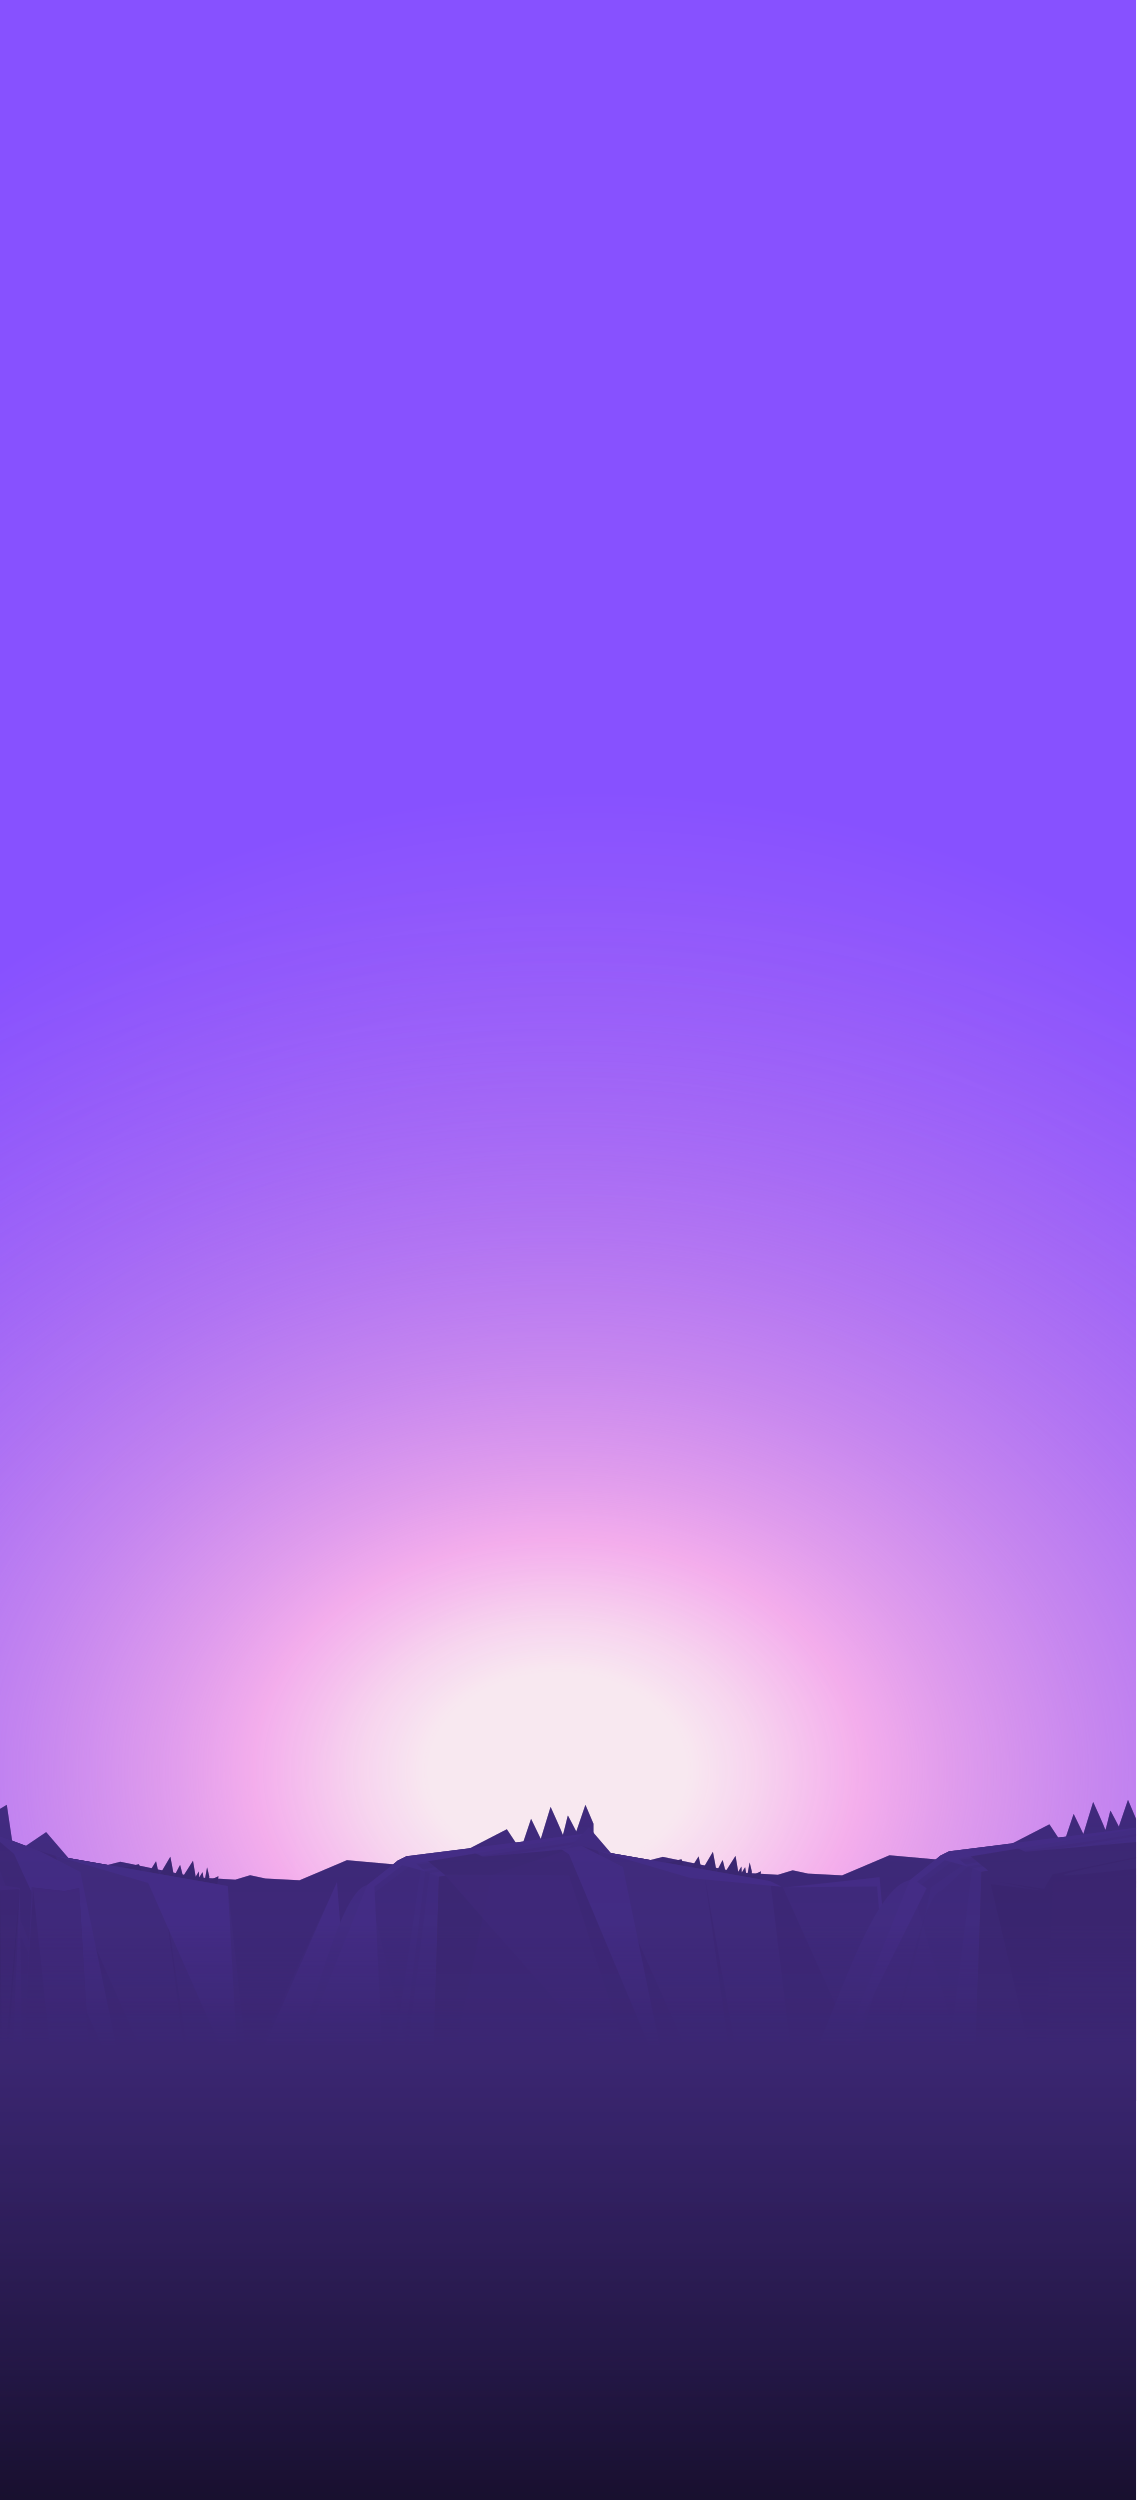
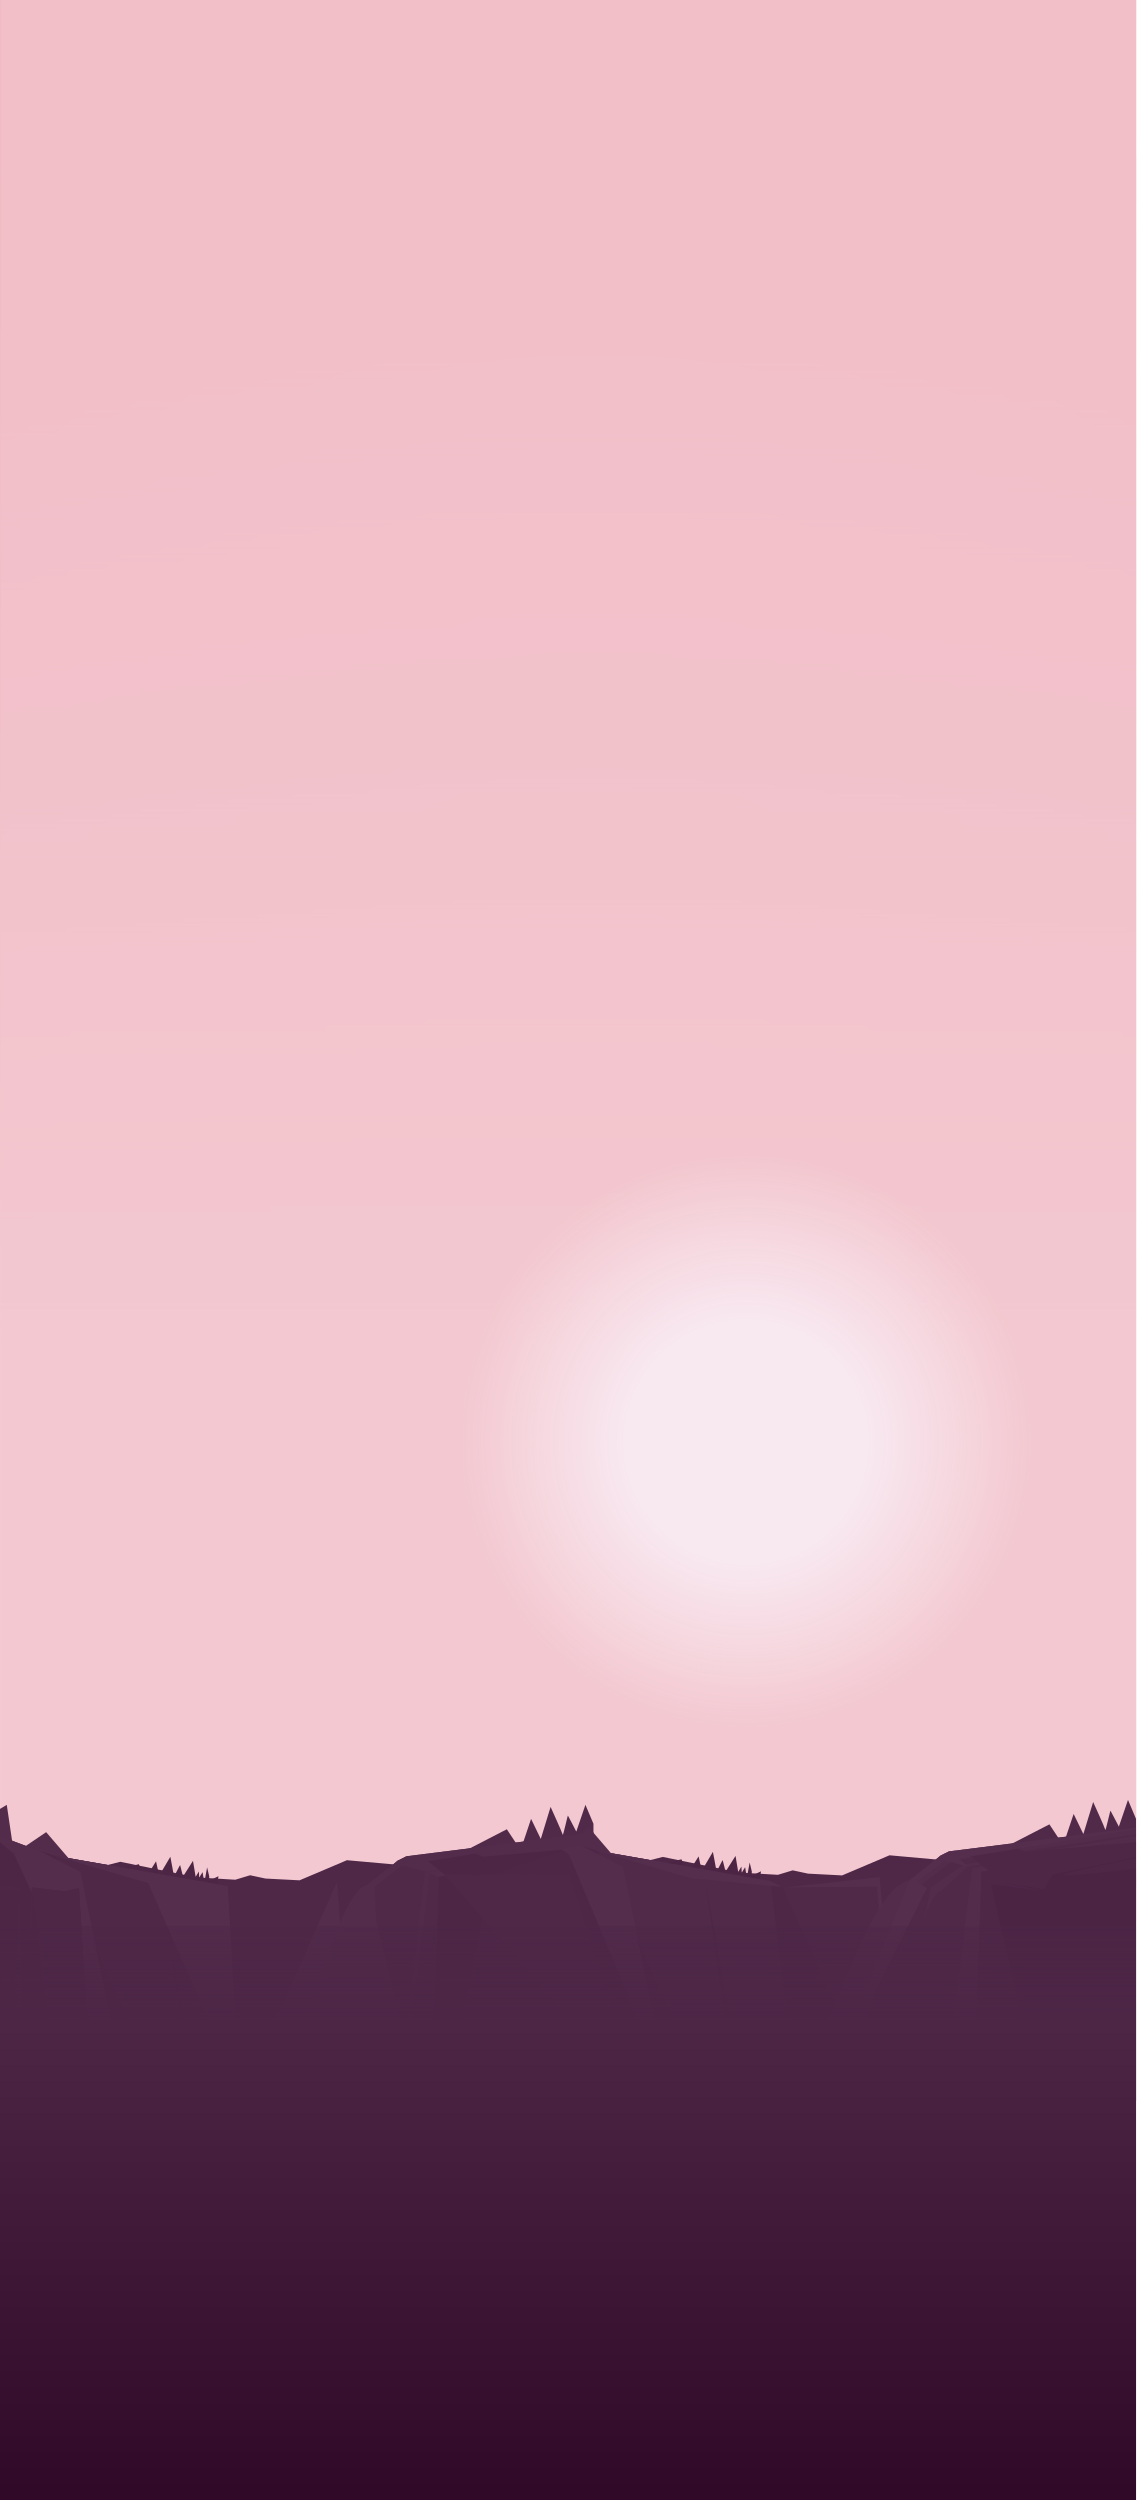
- <svg xmlns="http://www.w3.org/2000/svg" viewBox="0 0 1920 4225.3">
+ <svg xmlns="http://www.w3.org/2000/svg" viewBox="0 0 1920.13 4225.3">
  <defs>
-     <style>.cls-1{isolation:isolate;}.cls-2{fill:url(#radial-gradient);}.cls-3{fill:url(#radial-gradient-2);}.cls-4{fill:#2d1e63;}.cls-10,.cls-11,.cls-12,.cls-13,.cls-14,.cls-33,.cls-4,.cls-5,.cls-6,.cls-7,.cls-8,.cls-9{fill-rule:evenodd;}.cls-5{fill:#2b1c5e;}.cls-6{fill:#31206a;}.cls-7{fill:#251851;}.cls-8{fill:#2a1a5b;}.cls-9{fill:#2e1e64;}.cls-10{fill:#2f1f65;}.cls-11{fill:#342272;}.cls-12{fill:#2f1d63;opacity:0.61;}.cls-13{fill:#362377;}.cls-14,.cls-20{fill:#362375;}.cls-15{fill:#33226f;}.cls-16{fill:#30206a;}.cls-17{fill:#2b1c5f;opacity:0.46;}.cls-18{fill:#be9f10;opacity:0.31;}.cls-18,.cls-28,.cls-29{mix-blend-mode:multiply;}.cls-19{fill:#281a56;}.cls-21{fill:#2a1959;}.cls-22{fill:#24164e;}.cls-23{fill:#2f1d64;}.cls-24{fill:#221348;}.cls-25{fill:#2a1b5d;}.cls-25,.cls-28{opacity:0.29;}.cls-26{fill:#25164f;}.cls-27{fill:#261750;}.cls-28{fill:#261953;}.cls-29{opacity:0.14;fill:url(#Áåçûìÿííûé_ãðàäèåíò_306);}.cls-30{fill:#23144b;}.cls-31{fill:#25154e;}.cls-32{fill:url(#linear-gradient);}.cls-33{opacity:0.48;fill:url(#linear-gradient-2);}</style>
-     <radialGradient id="radial-gradient" cx="1002.61" cy="3167.27" r="1834.67" gradientUnits="userSpaceOnUse">
-       <stop offset="0.13" stop-color="#d689e9" />
-       <stop offset="1" stop-color="#8650ff" />
+     <style>.cls-1{isolation:isolate;}.cls-2{fill:url(#radial-gradient);}.cls-3{fill:url(#linear-gradient);}.cls-4{fill:url(#radial-gradient-2);}.cls-5{fill:#512a4a;}.cls-10,.cls-19,.cls-20,.cls-21,.cls-5,.cls-6,.cls-7,.cls-8,.cls-9{fill-rule:evenodd;}.cls-6{fill:#4f2848;}.cls-11,.cls-7{fill:#532c4c;}.cls-15,.cls-8{fill:#4d2646;}.cls-18,.cls-9{fill:#542d4d;}.cls-10,.cls-27{fill:#552e4e;}.cls-12,.cls-21{fill:#502949;}.cls-13{fill:#522b4b;}.cls-14{fill:#be9f10;opacity:0.31;}.cls-14,.cls-23,.cls-24{mix-blend-mode:multiply;}.cls-16,.cls-19{fill:#4c2545;}.cls-17,.cls-20{fill:#4e2747;}.cls-22{fill:#4b2444;}.cls-23{fill:#261953;opacity:0.29;}.cls-24{opacity:0.14;fill:url(#Áåçûìÿííûé_ãðàäèåíò_306);}.cls-25{fill:#23144b;}.cls-26{fill:#25154e;}.cls-28{fill:url(#linear-gradient-2);}</style>
+     <radialGradient id="radial-gradient" cx="1008.62" cy="1984.66" r="1834.67" gradientUnits="userSpaceOnUse">
+       <stop offset="0.13" stop-color="#eda5b2" />
+       <stop offset="1" stop-color="#e47589" />
    </radialGradient>
-     <radialGradient id="radial-gradient-2" cx="942.33" cy="2980.42" r="1979.33" gradientTransform="translate(0 727.78) scale(1 0.76)" gradientUnits="userSpaceOnUse">
+     <linearGradient id="linear-gradient" x1="960.13" y1="2675.06" x2="960.13" y2="-999.99" gradientUnits="userSpaceOnUse">
      <stop offset="0.11" stop-color="#f8e8f0" />
-       <stop offset="0.17" stop-color="#f8d6ef" stop-opacity="0.97" />
-       <stop offset="0.26" stop-color="#f8b2ec" stop-opacity="0.91" />
-       <stop offset="0.33" stop-color="#eaa7ec" stop-opacity="0.78" />
-       <stop offset="0.46" stop-color="#d396ed" stop-opacity="0.56" />
-       <stop offset="0.59" stop-color="#bf87ee" stop-opacity="0.37" />
-       <stop offset="0.71" stop-color="#b07cee" stop-opacity="0.22" />
-       <stop offset="0.82" stop-color="#a574ef" stop-opacity="0.12" />
-       <stop offset="0.92" stop-color="#9e6fef" stop-opacity="0.06" />
-       <stop offset="1" stop-color="#9c6def" stop-opacity="0.04" />
+       <stop offset="0.18" stop-color="#f6d9e1" stop-opacity="0.96" />
+       <stop offset="0.26" stop-color="#f3c5cd" stop-opacity="0.91" />
+       <stop offset="0.32" stop-color="#f1bbc5" stop-opacity="0.8" />
+       <stop offset="0.45" stop-color="#eda6b3" stop-opacity="0.57" />
+       <stop offset="0.58" stop-color="#ea94a4" stop-opacity="0.38" />
+       <stop offset="0.7" stop-color="#e78798" stop-opacity="0.23" />
+       <stop offset="0.82" stop-color="#e57d90" stop-opacity="0.12" />
+       <stop offset="0.92" stop-color="#e4778b" stop-opacity="0.06" />
+       <stop offset="1" stop-color="#e47589" stop-opacity="0.04" />
+     </linearGradient>
+     <radialGradient id="radial-gradient-2" cx="1261.08" cy="2437.25" r="1863.53" gradientUnits="userSpaceOnUse">
+       <stop offset="0.11" stop-color="#f8e8f0" />
+       <stop offset="0.18" stop-color="#f6d9e1" stop-opacity="0.96" />
+       <stop offset="0.26" stop-color="#f3c5cd" stop-opacity="0.91" />
    </radialGradient>
    <linearGradient id="Áåçûìÿííûé_ãðàäèåíò_306" x1="1765.11" y1="3549.29" x2="1872.83" y2="3549.29" gradientTransform="translate(-53.67)" gradientUnits="userSpaceOnUse">
      <stop offset="0" stop-color="#fff" />
      <stop offset="0.65" stop-color="#837700" />
    </linearGradient>
-     <linearGradient id="linear-gradient" x1="960" y1="4222.41" x2="960" y2="2487.17" gradientUnits="userSpaceOnUse">
-       <stop offset="0" stop-color="#04020f" />
-       <stop offset="0.44" stop-color="#2a1a5b" />
-       <stop offset="0.57" stop-color="#2a1a5b" stop-opacity="0" />
-     </linearGradient>
-     <linearGradient id="linear-gradient-2" x1="960" y1="2933.99" x2="960" y2="5466.96" gradientUnits="userSpaceOnUse">
-       <stop offset="0" stop-color="#55389b" />
-       <stop offset="1" stop-color="#5d4195" stop-opacity="0" />
+     <linearGradient id="linear-gradient-2" x1="960" y1="4239.31" x2="960" y2="2830.64" gradientUnits="userSpaceOnUse">
+       <stop offset="0" stop-color="#2f0828" />
+       <stop offset="0.58" stop-color="#4d2646" />
+       <stop offset="0.78" stop-color="#4d2646" stop-opacity="0" />
    </linearGradient>
  </defs>
  <g class="cls-1">
    <g id="Layer_2" data-name="Layer 2">
      <g id="_1" data-name="1">
-         <rect class="cls-2" width="1920" height="4225.3" />
-         <rect class="cls-3" width="1920" height="3248.69" />
-         <path class="cls-4" d="M1003,3550.29V3082.37l-13.57-32L974,3095.54s-13.66-26.47-14.14-27-8.3,35.29-8.78,32.35-20.51-47-20.51-47L914,3108.09c-16.3-33.51-16.42-34-16.42-34l-17.7,52.73-23.26-35.14-94.44,48.67c6.55,25.56,14,384.73,21.73,409.95Z" />
-         <path class="cls-5" d="M172.55,3159.26l6.21,8.08a40,40,0,0,1,5.42,20.14c-1,8.38-1,350.64-.51,359.05l.21,3.76h517c-4.45-14.95-8.74-363.77-12.73-378.85q-2.38-9-4.63-18.07c-2.3-.62-3.74-1-3.76-1s-93.43-8.41-93.43-8.41l-80.08,34-57.63-3-25.88-5.57-25,7.56L332,3173l-128.81-26.36-34.7,8.84A32.21,32.21,0,0,1,172.55,3159.26Z" />
-         <path class="cls-6" d="M104.49,3550.29c-.63-9.66-.84-353.17.27-362.81a30.08,30.08,0,0,1,3.42-15.37,29.88,29.88,0,0,1,8.21-12.85,29.82,29.82,0,0,1,9.5-7L78,3096.56l-54.3,36.72-12.25-82.89L0,3057.27v493Z" />
-         <path class="cls-7" d="M372.93,3550.29l.25-1-1.75-11-4.28-353.14,2.07-14.11-15.74,7.47s.09-7,.16-7.27-3.62-15.16-3.62-15.16l-4.28,23.69-1.57-4.85s-1.87-10.09-1.72-10.72-5.85,9.21-5.85,9.21l-.47-10.41-5.46,9-4.51-27-16.84,26.5s-4.67-19.07-4.91-19.46-10.73,21.31-10.59,19.35-5.91-33.25-5.91-33.25L269,3170.15c-5.28-24-5.29-24.32-5.28-24.32l-19.44,31-9.48-26.11-36.35,8.81-13.67,390.76Z" />
-         <polygon class="cls-8" points="598 3550.28 569.55 3181.02 413.96 3531.94 406.09 3531.95 384.97 3187.71 93.34 3136.47 61.2 3126.51 0 3103.39 0 3550.28 598 3550.28" />
-         <polygon class="cls-9" points="583.44 3550.28 569.55 3181.02 406.09 3531.95 517.37 3550.28 583.44 3550.28" />
-         <polygon class="cls-10" points="322.19 3550.28 274.14 3180.15 329.1 3550.28 424.41 3550.28 384.97 3187.71 93.34 3136.47 276.03 3550.28 322.19 3550.28" />
-         <polygon class="cls-11" points="215.22 3550.28 215.28 3550.28 135.8 3163.84 66.01 3128 0 3103.32 0 3113.03 23.68 3133.28 215.22 3550.28" />
-         <polygon class="cls-12" points="160.72 3550.28 0 3162.64 0 3191.32 155.65 3550.28 160.72 3550.28" />
-         <polygon class="cls-13" points="404.17 3531.01 384.97 3187.71 93.34 3136.47 250.48 3182.53 404.17 3531.01" />
-         <polygon class="cls-14" points="587.11 3550.28 598 3550.28 569.55 3181.02 413.96 3531.94 565.37 3530.54 587.11 3550.28" />
-         <path class="cls-15" d="M1003,3550.29V3097.52l-316.08,39.77c-.22-.08-14.58,7.31-14.58,7.31-12.5,12.19-51.67,41.44-51.67,41.44-61,12.21-117.05,356.18-164.62,364.25Z" />
-         <path class="cls-16" d="M730.46,3550.29,742,3172.11l-69.59-27.51s-16.61,14.26-22.22,18.76c-7.3,5.86-29.45,22.68-29.45,22.68l89.51,364.25Z" />
-         <path class="cls-17" d="M565.17,3550.29c49.24-9.92,91.58-18.17,91.58-18.17L711.32,3160c44-8.7,204.85-34.49,291.7-48.29v-3.78c-117.6,19.32-309.63,45-309.63,45l-52.68,39.93c-35.46,9.63-71.76,351.22-106.33,357.45Z" />
-         <path class="cls-17" d="M726.34,3165.94l276.68-50v-.17l-284.51,47.11-45,375c-26.28,3.16-55,7.68-82.34,12.47H608c40.16-6.77,71.21-10.55,71.21-10.55Z" />
-         <polygon class="cls-18" points="1003.02 3550.28 1003.02 3125.67 741.95 3172.11 730.46 3550.28 1003.02 3550.28" />
-         <polygon class="cls-19" points="741.95 3172.11 730.46 3550.28 1003.02 3550.28 1003.02 3121.51 816.12 3137.98 802.16 3131.69 741.32 3131.69 711.32 3135.93 753.5 3170.06 741.95 3172.11" />
-         <path class="cls-20" d="M1003,3099.38v-1.85c-97.84,12.32-316.08,39.76-316.08,39.76l-14.58,7.31L620.69,3186,476.11,3546.85l173-13.24-16.28-345,46.92-36.3,38.74,10.51-15.65-13.54Z" />
-         <polygon class="cls-21" points="161.88 3550.28 160.17 3547.63 155 3548 133.57 3191.14 108.82 3196.34 53.78 3189.96 37.89 3531.29 33.48 3190.61 0 3185.94 0 3550.28 161.88 3550.28" />
-         <polygon class="cls-22" points="131.94 3550.28 119.17 3533.52 104.39 3533.52 97.41 3550.28 131.94 3550.28" />
-         <polygon class="cls-22" points="76.55 3550.28 69.66 3537.97 35.68 3533.52 8.34 3544.66 33.09 3195.23 3.91 3533.52 0 3193.32 0 3550.28 76.55 3550.28" />
-         <polygon class="cls-23" points="31.06 3192.63 33.09 3195.23 18.73 3538.11 35.68 3533.52 55.99 3192.63 92.2 3531.85 69.66 3537.97 76.55 3550.28 85.76 3550.28 104.39 3533.52 106.24 3531.85 122.49 3531.85 154.26 3549.11 156.29 3550.28 161.88 3550.28 160.17 3547.63 155 3548 133.57 3191.14 108.82 3196.34 53.78 3189.96 37.89 3531.29 33.48 3190.61 0 3185.94 0 3193.32 0.96 3194.89 31.06 3192.63" />
-         <polygon class="cls-24" points="16.68 3550.28 8.34 3544.66 7.63 3550.28 16.68 3550.28" />
-         <polygon class="cls-24" points="29.22 3550.28 31.45 3547.46 34.96 3550.28 40.21 3550.28 30.14 3542.09 22.39 3550.28 29.22 3550.28" />
-         <polygon class="cls-21" points="257.3 3550.28 239.41 3542.09 202.47 3542.09 201.33 3550.28 257.3 3550.28" />
-         <polygon class="cls-22" points="205.39 3550.28 202.47 3542.09 201.33 3550.28 205.39 3550.28" />
-         <polygon class="cls-23" points="215.31 3550.28 225 3543.91 222.6 3550.22 223.38 3550.28 237.38 3550.28 240.33 3545.58 249.29 3550.28 257.3 3550.28 239.41 3542.09 202.47 3542.09 205.39 3550.28 215.31 3550.28" />
-         <path class="cls-4" d="M1920,3550.29V3074.06l-13.56-32L1891,3087.23s-13.65-26.47-14.14-27-8.29,35.3-8.78,32.35-20.51-47-20.51-47L1831,3099.78c-16.29-33.51-16.42-34-16.42-34l-17.69,52.73-23.26-35.14L1679.17,3132c7.27,28.37,15.59,390.29,24.3,418.26Z" />
-         <path class="cls-5" d="M1089.53,3151l6.21,8.08a39.9,39.9,0,0,1,5.42,20.15c-1,8.37-1,350.63-.5,359,.21,4,.45,8,.75,12.07h519c-5.36-17.7-10.5-369.29-15.24-387.16q-2.39-9-4.63-18.07c-2.3-.62-3.73-1-3.76-1s-93.42-8.41-93.42-8.41l-80.08,34-57.63-3-25.89-5.57-25,7.56-65.84-3.87-128.82-26.36-34.7,8.84A30.91,30.91,0,0,1,1089.53,3151Z" />
-         <path class="cls-6" d="M1022.1,3550.29c0-.19,0-.38-.05-.57-1-12.21-1.71-358.33-.31-370.54a39.36,39.36,0,0,1,21.13-35.18L995,3088.25l-33.24,35.19v426.85Z" />
-         <path class="cls-7" d="M1287.92,3550.29l2.25-9.35-1.75-344.8-4.28-19.3,2.06-14.11-15.73,7.47s.08-7,.16-7.27-3.63-15.16-3.63-15.16l-4.28,23.69-1.57-4.85s-1.87-10.09-1.72-10.71-5.85,9.2-5.85,9.2l-.47-10.41-5.46,9-4.5-27-16.85,26.5s-4.67-19.07-4.9-19.46-10.74,21.31-10.6,19.35-5.9-33.25-5.9-33.25L1186,3161.84c-5.28-24-5.28-24.32-5.28-24.32l-19.44,31-9.48-26.11-36.34,8.81-15.68,399.07Z" />
-         <path class="cls-8" d="M1521.66,3550.29l-35.12-377.58L1331,3189.8h-7.88L1302,3179.4l-291.63-51.24-27.17-8.42a74.49,74.49,0,0,1-21.43,5.82L831.2,3169l-80.13,380.48,210.65.83Z" />
-         <polygon class="cls-9" points="1501.55 3550.28 1503.33 3549.39 1486.54 3172.71 1323.07 3189.81 1484.8 3550.28 1501.55 3550.28" />
-         <polygon class="cls-10" points="1243.53 3545.27 1191.13 3171.84 1258.66 3550.28 1330.03 3550.28 1346.47 3545.67 1301.95 3179.4 1010.32 3128.16 1195.7 3543.15 1243.53 3545.27" />
-         <polygon class="cls-11" points="961.72 3134.11 1132.37 3542.05 1052.79 3155.53 982.99 3119.69 949.05 3125.67 961.72 3134.11" />
-         <polygon class="cls-12" points="961.72 3169.31 751.07 3168.1 1082.42 3543.56 961.72 3169.31" />
-         <polygon class="cls-13" points="1321.16 3188.87 1301.95 3179.4 1010.32 3128.16 1167.46 3174.22 1321.16 3188.87" />
-         <polygon class="cls-14" points="1513.24 3550.28 1521.66 3550.28 1486.54 3172.71 1330.95 3189.8 1482.35 3188.4 1513.24 3550.28" />
-         <path class="cls-15" d="M1920,3550.29V3089.21L1603.93,3129c-.23-.08-14.59,7.31-14.59,7.31-12.5,12.19-51.67,41.44-51.67,41.44-84.14,16.85-159,363.58-215,372.56Z" />
-         <path class="cls-17" d="M1643.33,3157.63l276.67-50v-.17l-284.51,47.11-45,41.14c-41.41,5-88.87,347.16-127.41,354.61h16.59c59.44-11.92,116.47-18.86,116.47-18.86Z" />
-         <path class="cls-17" d="M1441.23,3550.29c64.06-13.14,132.51-360.32,132.51-360.32l54.57-38.28c44-8.7,204.85-34.49,291.69-48.28v-3.79c-117.6,19.32-309.63,45-309.63,45l-52.68,39.92c-53.37,14.49-108.65,358.58-157.06,365.76Z" />
-         <polygon class="cls-18" points="1920 3550.28 1920 3117.36 1658.93 3163.8 1645.81 3548.3 1618.89 3550.28 1920 3550.28" />
-         <polygon class="cls-19" points="1658.93 3163.8 1645.81 3548.3 1618.89 3550.28 1920 3550.28 1920 3113.2 1733.11 3129.68 1719.15 3123.38 1658.31 3123.38 1628.31 3127.62 1670.48 3161.75 1658.93 3163.8" />
-         <path class="cls-25" d="M1658.93,3163.8l-69.59-27.51s-16.6,14.27-22.21,18.76c-7.31,5.87-29.46,22.68-29.46,22.68l108.14,370.57Z" />
-         <path class="cls-26" d="M1756,3533.08l-61.61,17.21h115.46L1920,3190v-31.88c-56.46,6.6-133.32,14.93-121.68,9.9,11-4.73,73.7-17.72,121.68-27.27v-2.19L1778.94,3168l-14.37,24.55-76.64-12,72.89,14.62-86.24-10.61Z" />
-         <polygon class="cls-27" points="1920 3550.28 1920 3168.43 1779.57 3180.52 1764.57 3533.78 1727.22 3550.28 1920 3550.28" />
-         <polygon class="cls-28" points="1920 3550.28 1920 3544.23 1865.3 3550.28 1920 3550.28" />
-         <polygon class="cls-28" points="1824.09 3550.28 1773.62 3542.04 1805.46 3550.28 1824.09 3550.28" />
-         <polygon class="cls-29" points="1801.4 3550.28 1803.13 3549.68 1797.81 3548.3 1789.56 3550.28 1801.4 3550.28" />
-         <polygon class="cls-27" points="1920 3178.59 1826.18 3188.57 1799.96 3546.34 1806.04 3547.34 1835.12 3190.11 1920 3183.32 1920 3178.59" />
-         <polygon class="cls-27" points="1920 3188.41 1845.14 3191.85 1818.12 3548.3 1816.8 3549.09 1823.46 3550.18 1851.14 3192.88 1920 3190.3 1920 3188.41" />
-         <polygon class="cls-30" points="1920 3550.28 1920 3549.88 1734.08 3549.47 1713.64 3549.47 1335.64 3549.66 1335.17 3549.66 1308.97 3549.67 1307.54 3549.67 1299.25 3549.67 1298.37 3549.67 1213.36 3549.71 1191.2 3549.72 961.72 3549.84 961.72 3550.28 1920 3550.28" />
-         <path class="cls-31" d="M1888.14,3550.29s-.05-.09-.1-.12c-.85-.45-7.44-1.07-9.52-.85a2.32,2.32,0,0,0-.38.06,3.56,3.56,0,0,0-1.75.91Z" />
-         <path class="cls-31" d="M1874.71,3550.29a2.71,2.71,0,0,0-1.75-.95c-3-.54-25-3.47-32.69-2.79-7.4.66-6.63,2.68-5.65,3.74Z" />
-         <path class="cls-20" d="M1920,3091.07v-1.84L1603.93,3129l-14.59,7.31-51.67,41.44L1393.1,3538.54l173-347.08-16.28-11.13,46.93-36.3,38.73,10.51L1619.84,3141Z" />
-         <rect class="cls-32" y="3255.16" width="1920" height="970.14" />
-         <path class="cls-33" d="M1920,3091.07v-1.84h0v-15.17l-13.56-32L1891,3087.23s-13.65-26.47-14.14-27-8.29,35.3-8.78,32.35-20.51-47-20.51-47L1831,3099.78c-16.29-33.51-16.42-34-16.42-34l-12.86,38.32-13.26,1.67-14.83-22.4-62.31,32.11L1603.93,3129c-.23-.08-14.59,7.31-14.59,7.31h0l-7.9,6.34c-26.5-2.39-78.11-7-78.11-7l-80.08,34-57.63-3-25.89-5.57-25,7.56-29.19-1.71.61-4.16-7.86,3.73-7.81-.46c0-1.53.06-2.93.1-3.07.07-.31-3.63-15.16-3.63-15.16l-3.22,17.84-2.84-.17c-.49-2.67-1.63-9.05-1.51-9.54s-5.19,8.13-5.79,9.11h-.06l-.47-10.32-5.46,9-4.5-27L1228,3160.45l-2.49-.51c-1.34-5.44-4-16-4.12-16.27s-4.28,8.08-7.34,13.93l-4.17-.86c-1.65-9.68-5-27-5-27l-13.66,23.15-7.56-1.54c-3-13.62-3-13.86-3-13.86l-7.36,11.74-20.61-4.22-1-2.63-5.45,1.32-26.21-5.36-21.09,5.37-66.4-11.66L1003,3097.62v-15.25l-13.57-32L974,3095.54s-13.66-26.47-14.14-27-8.3,35.29-8.78,32.35-20.51-47-20.51-47L914,3108.09c-16.3-33.51-16.42-34-16.42-34l-12.86,38.32-13.27,1.67-14.83-22.4-62.3,32.11-107.09,13.47-.3,0h0c-.22-.08-14.58,7.31-14.58,7.31h0l-7.91,6.34c-26.5-2.39-78.11-7-78.11-7l-80.08,34-57.63-3-25.88-5.57-25,7.56-29.18-1.71.61-4.16-7.87,3.73-7.8-.46c0-1.53.06-2.93.09-3.07.08-.31-3.62-15.16-3.62-15.16l-3.23,17.83-2.84-.16c-.48-2.68-1.62-9.05-1.5-9.55s-5.2,8.14-5.79,9.12h-.06l-.47-10.32-5.46,9-4.51-27L311,3168.76l-2.48-.51c-1.34-5.44-4-16-4.13-16.27s-4.27,8.08-7.33,13.92l-4.17-.85c-1.66-9.68-5-27-5-27l-13.66,23.15-7.55-1.54c-3-13.62-3-13.86-3-13.86l-7.37,11.74-20.6-4.22-.95-2.63-5.45,1.32-26.21-5.36-21.1,5.37-66.39-11.66L78,3096.56l-34.2,23.13-23.4-8.75-8.95-60.55L0,3057.27v1168H1920v-1035h0v-1.89h0v-5.09h0v-4.72h0v-87.53Z" />
+         <rect class="cls-2" x="0.13" width="1920" height="4225.3" />
+         <rect class="cls-3" x="0.13" width="1920" height="3570.52" />
+         <rect class="cls-4" x="0.13" width="1920" height="3248.69" />
+         <path class="cls-5" d="M1003,3550.29V3082.37l-13.56-32L974,3095.54s-13.66-26.47-14.15-27-8.29,35.29-8.77,32.35-20.51-47-20.51-47L914,3108.09c-16.3-33.51-16.42-34-16.42-34l-17.7,52.73-23.26-35.14-94.44,48.67c6.55,25.56,13.95,384.73,21.73,409.95Z" />
+         <path class="cls-6" d="M172.54,3159.26l6.21,8.08a39.9,39.9,0,0,1,5.43,20.14c-1,8.38-1,350.64-.51,359.05l.21,3.76h517c-4.46-14.95-8.74-363.77-12.73-378.85q-2.4-9-4.64-18.07l-3.75-1c-.12-.06-93.43-8.41-93.43-8.41l-80.08,34-57.63-3-25.88-5.57-25,7.56L332,3173l-128.82-26.36-34.69,8.84A31.47,31.47,0,0,1,172.54,3159.26Z" />
+         <path class="cls-7" d="M104.49,3550.29c-.63-9.66-.84-353.17.26-362.81a30.28,30.28,0,0,1,3.42-15.37,30,30,0,0,1,8.22-12.85,30,30,0,0,1,9.5-7L78,3096.56l-54.29,36.72-12.26-82.89L0,3057.27v493Z" />
+         <path class="cls-8" d="M372.93,3550.29l.25-1-1.75-11-4.28-353.14,2.07-14.11-15.74,7.47s.09-7,.16-7.27-3.62-15.16-3.62-15.16l-4.28,23.69-1.57-4.85s-1.88-10.09-1.72-10.72-5.85,9.21-5.85,9.21l-.47-10.41-5.46,9-4.51-27-16.84,26.5s-4.67-19.07-4.91-19.46-10.73,21.31-10.59,19.35-5.91-33.25-5.91-33.25L269,3170.15c-5.28-24-5.28-24.32-5.28-24.32l-19.44,31-9.48-26.11-36.34,8.81-13.68,390.76Z" />
+         <polygon class="cls-8" points="598 3550.28 569.55 3181.02 413.96 3531.94 406.09 3531.95 384.96 3187.71 93.34 3136.47 61.2 3126.51 0 3103.39 0 3550.28 598 3550.28" />
+         <polygon class="cls-6" points="583.43 3550.28 569.55 3181.02 406.09 3531.95 517.37 3550.28 583.43 3550.28" />
+         <polygon class="cls-6" points="322.19 3550.28 274.14 3180.15 329.1 3550.28 424.41 3550.28 384.96 3187.71 93.34 3136.47 276.03 3550.28 322.19 3550.28" />
+         <polygon class="cls-9" points="215.22 3550.28 215.28 3550.28 135.8 3163.84 66.01 3128 0 3103.32 0 3113.03 23.68 3133.28 215.22 3550.28" />
+         <polygon class="cls-8" points="160.71 3550.28 0 3162.64 0 3191.32 155.64 3550.28 160.71 3550.28" />
+         <polygon class="cls-10" points="404.17 3531.01 384.96 3187.71 93.34 3136.47 250.48 3182.53 404.17 3531.01" />
+         <polygon class="cls-9" points="587.11 3550.28 598 3550.28 569.55 3181.02 413.96 3531.94 565.37 3530.54 587.11 3550.28" />
+         <path class="cls-11" d="M1003,3550.29V3097.52l-316.07,39.77c-.22-.08-14.58,7.31-14.58,7.31-12.5,12.19-51.67,41.44-51.67,41.44-61,12.21-117.05,356.18-164.62,364.25Z" />
+         <path class="cls-12" d="M730.46,3550.29,742,3172.11l-69.59-27.51s-16.61,14.26-22.22,18.76c-7.3,5.86-29.45,22.68-29.45,22.68l89.51,364.25Z" />
+         <path class="cls-13" d="M726.34,3165.94l276.67-50v-.17l-284.5,47.11-45,375c-26.29,3.16-55,7.68-82.35,12.47H608c40.16-6.77,71.21-10.55,71.21-10.55Z" />
+         <polygon class="cls-14" points="1003.01 3550.28 1003.01 3125.67 741.95 3172.11 730.46 3550.28 1003.01 3550.28" />
+         <polygon class="cls-15" points="741.95 3172.11 730.46 3550.28 1003.01 3550.28 1003.01 3121.51 816.12 3137.98 802.16 3131.69 741.32 3131.69 711.32 3135.93 753.5 3170.06 741.95 3172.11" />
+         <path class="cls-11" d="M1003,3099.38v-1.85c-97.83,12.32-316.07,39.76-316.07,39.76l-14.58,7.31L620.69,3186,476.11,3546.85l173-13.24-16.28-345,46.92-36.3,38.74,10.51-15.65-13.54Z" />
+         <polygon class="cls-15" points="161.88 3550.28 160.17 3547.63 155 3548 133.57 3191.14 108.82 3196.34 53.77 3189.96 37.89 3531.29 33.48 3190.61 0 3185.94 0 3550.28 161.88 3550.28" />
+         <polygon class="cls-15" points="131.94 3550.28 119.16 3533.52 104.39 3533.52 97.41 3550.28 131.94 3550.28" />
+         <polygon class="cls-16" points="76.55 3550.28 69.66 3537.97 35.68 3533.52 8.34 3544.66 33.09 3195.23 3.91 3533.52 0 3193.32 0 3550.28 76.55 3550.28" />
+         <polygon class="cls-17" points="31.06 3192.63 33.09 3195.23 18.72 3538.11 35.68 3533.52 55.99 3192.63 92.2 3531.85 69.66 3537.97 76.55 3550.28 85.76 3550.28 104.39 3533.52 106.23 3531.85 122.49 3531.85 154.26 3549.11 156.29 3550.28 161.88 3550.28 160.17 3547.63 155 3548 133.57 3191.14 108.82 3196.34 53.77 3189.96 37.89 3531.29 33.48 3190.61 0 3185.94 0 3193.32 0.96 3194.89 31.06 3192.63" />
+         <polygon class="cls-15" points="16.68 3550.28 8.34 3544.66 7.62 3550.28 16.68 3550.28" />
+         <polygon class="cls-15" points="29.22 3550.28 31.45 3547.46 34.96 3550.28 40.21 3550.28 30.14 3542.09 22.39 3550.28 29.22 3550.28" />
+         <polygon class="cls-18" points="257.29 3550.28 239.41 3542.09 202.47 3542.09 201.33 3550.28 257.29 3550.28" />
+         <polygon class="cls-18" points="205.39 3550.28 202.47 3542.09 201.33 3550.28 205.39 3550.28" />
+         <polygon class="cls-15" points="215.31 3550.28 225 3543.91 222.6 3550.22 223.38 3550.28 237.38 3550.28 240.33 3545.58 249.29 3550.28 257.29 3550.28 239.41 3542.09 202.47 3542.09 205.39 3550.28 215.31 3550.28" />
+         <path class="cls-5" d="M1920,3550.29V3074.06l-13.56-32L1891,3087.23s-13.65-26.47-14.14-27-8.29,35.3-8.78,32.35-20.51-47-20.51-47L1831,3099.78c-16.29-33.51-16.42-34-16.42-34l-17.7,52.73-23.25-35.14L1679.17,3132c7.27,28.37,15.59,390.29,24.3,418.26Z" />
+         <path class="cls-6" d="M1089.53,3151l6.21,8.08a39.9,39.9,0,0,1,5.42,20.15c-1,8.37-1,350.63-.5,359,.21,4,.44,8,.75,12.07h519c-5.36-17.7-10.51-369.29-15.24-387.16q-2.39-9-4.63-18.07c-2.3-.62-3.73-1-3.76-1s-93.43-8.41-93.43-8.41l-80.07,34-57.63-3-25.89-5.57-25,7.56-65.84-3.87-128.82-26.36-34.7,8.84A32.21,32.21,0,0,1,1089.53,3151Z" />
+         <path class="cls-7" d="M1022.09,3550.29c0-.19,0-.38,0-.57-1-12.21-1.71-358.33-.31-370.54a39.36,39.36,0,0,1,21.13-35.18L995,3088.25l-33.24,35.19v426.85Z" />
+         <path class="cls-19" d="M1287.92,3550.29l2.24-9.35-1.74-344.8-4.29-19.3,2.07-14.11-15.74,7.47s.09-7,.17-7.27-3.63-15.16-3.63-15.16l-4.28,23.69-1.57-4.85s-1.87-10.09-1.72-10.71-5.85,9.2-5.85,9.2l-.47-10.41-5.46,9-4.5-27-16.85,26.5s-4.67-19.07-4.9-19.46-10.74,21.31-10.6,19.35-5.9-33.25-5.9-33.25L1186,3161.84c-5.28-24-5.28-24.32-5.28-24.32l-19.44,31-9.48-26.11-36.34,8.81-15.68,399.07Z" />
+         <path class="cls-20" d="M1521.66,3550.29l-35.12-377.58L1331,3189.8h-7.88L1302,3179.4l-291.63-51.24-27.18-8.42a74.34,74.34,0,0,1-21.42,5.82L831.2,3169l-80.13,380.48,210.65.83Z" />
+         <polygon class="cls-21" points="1501.55 3550.28 1503.33 3549.39 1486.54 3172.71 1323.07 3189.81 1484.79 3550.28 1501.55 3550.28" />
+         <polygon class="cls-5" points="1243.53 3545.27 1191.12 3171.84 1258.66 3550.28 1330.03 3550.28 1346.47 3545.67 1301.95 3179.4 1010.32 3128.16 1195.7 3543.15 1243.53 3545.27" />
+         <polygon class="cls-9" points="961.72 3134.11 1132.37 3542.05 1052.78 3155.53 982.99 3119.69 949.04 3125.67 961.72 3134.11" />
+         <polygon class="cls-6" points="961.72 3169.31 751.07 3168.09 1082.42 3543.56 961.72 3169.31" />
+         <polygon class="cls-10" points="1321.16 3188.87 1301.95 3179.4 1010.32 3128.16 1167.46 3174.22 1321.16 3188.87" />
+         <polygon class="cls-10" points="1513.24 3550.28 1521.66 3550.28 1486.54 3172.71 1330.95 3189.8 1482.35 3188.4 1513.24 3550.28" />
+         <path class="cls-11" d="M1920,3550.29V3089.21L1603.93,3129c-.23-.08-14.59,7.31-14.59,7.31-12.5,12.19-51.67,41.44-51.67,41.44-84.14,16.85-159,363.58-215,372.56Z" />
+         <path class="cls-12" d="M1643.32,3157.63l276.68-50v-.17l-284.51,47.11-45,41.14c-41.41,5-88.87,347.16-127.41,354.61h16.59c59.44-11.92,116.47-18.86,116.47-18.86Z" />
+         <path class="cls-12" d="M1441.23,3550.29c64.06-13.14,132.5-360.32,132.5-360.32l54.57-38.28c44.06-8.7,204.85-34.49,291.7-48.28v-3.79c-117.6,19.32-309.63,45-309.63,45l-52.68,39.93c-53.37,14.49-108.65,358.58-157.06,365.76Z" />
+         <polygon class="cls-14" points="1920 3550.28 1920 3117.36 1658.93 3163.8 1645.81 3548.3 1618.88 3550.28 1920 3550.28" />
+         <polygon class="cls-17" points="1658.93 3163.8 1645.81 3548.3 1618.88 3550.28 1920 3550.28 1920 3113.2 1733.11 3129.68 1719.15 3123.38 1658.31 3123.38 1628.3 3127.62 1670.48 3161.75 1658.93 3163.8" />
+         <path class="cls-22" d="M1756,3533.08l-61.6,17.21h115.46L1920,3190v-31.88c-56.47,6.6-133.32,14.93-121.68,9.9,11-4.73,73.7-17.72,121.68-27.27v-2.19L1778.94,3168l-14.37,24.55-76.64-12,72.89,14.62-86.24-10.61Z" />
+         <polygon class="cls-22" points="1920 3550.28 1920 3168.43 1779.57 3180.52 1764.57 3533.78 1727.21 3550.28 1920 3550.28" />
+         <polygon class="cls-23" points="1920 3550.28 1920 3544.23 1865.3 3550.28 1920 3550.28" />
+         <polygon class="cls-23" points="1824.09 3550.28 1773.62 3542.04 1805.46 3550.28 1824.09 3550.28" />
+         <polygon class="cls-24" points="1801.4 3550.28 1803.13 3549.68 1797.81 3548.3 1789.55 3550.28 1801.4 3550.28" />
+         <polygon class="cls-22" points="1920 3178.59 1826.18 3188.57 1799.96 3546.34 1806.04 3547.34 1835.11 3190.11 1920 3183.32 1920 3178.59" />
+         <polygon class="cls-22" points="1920 3188.41 1845.14 3191.85 1818.12 3548.3 1816.8 3549.09 1823.46 3550.18 1851.14 3192.88 1920 3190.3 1920 3188.41" />
+         <polygon class="cls-25" points="1920 3550.28 1920 3549.88 1734.08 3549.47 1713.64 3549.47 1335.64 3549.66 1335.17 3549.66 1308.97 3549.67 1307.54 3549.67 1299.25 3549.67 1298.36 3549.67 1213.36 3549.71 1191.2 3549.72 961.72 3549.84 961.72 3550.28 1920 3550.28" />
+         <path class="cls-26" d="M1888.14,3550.29s-.06-.09-.11-.12c-.84-.45-7.43-1.07-9.51-.85a2.32,2.32,0,0,0-.38.06,3.64,3.64,0,0,0-1.76.91Z" />
+         <path class="cls-26" d="M1874.71,3550.29a2.74,2.74,0,0,0-1.75-.95c-3-.54-25-3.47-32.7-2.79-7.39.66-6.62,2.68-5.65,3.74Z" />
+         <path class="cls-27" d="M1920,3091.07v-1.84L1603.93,3129l-14.59,7.31-51.67,41.44-144.58,360.81,173-347.08-16.28-11.13,46.92-36.3,38.74,10.51L1619.84,3141Z" />
+         <rect class="cls-28" y="3255.16" width="1920" height="970.14" />
      </g>
    </g>
  </g>
</svg>
